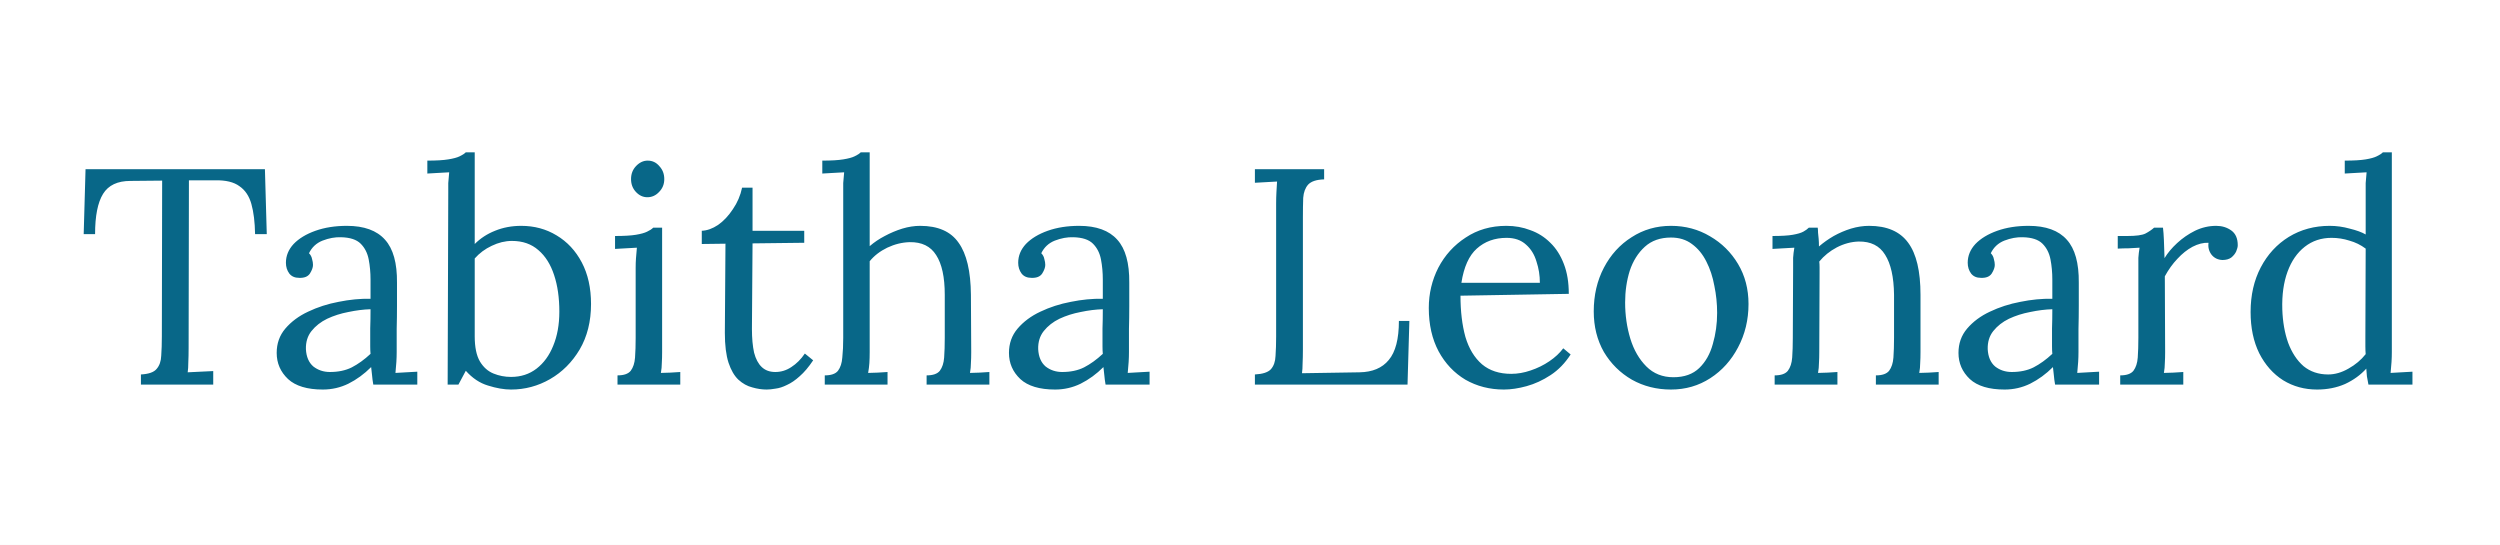
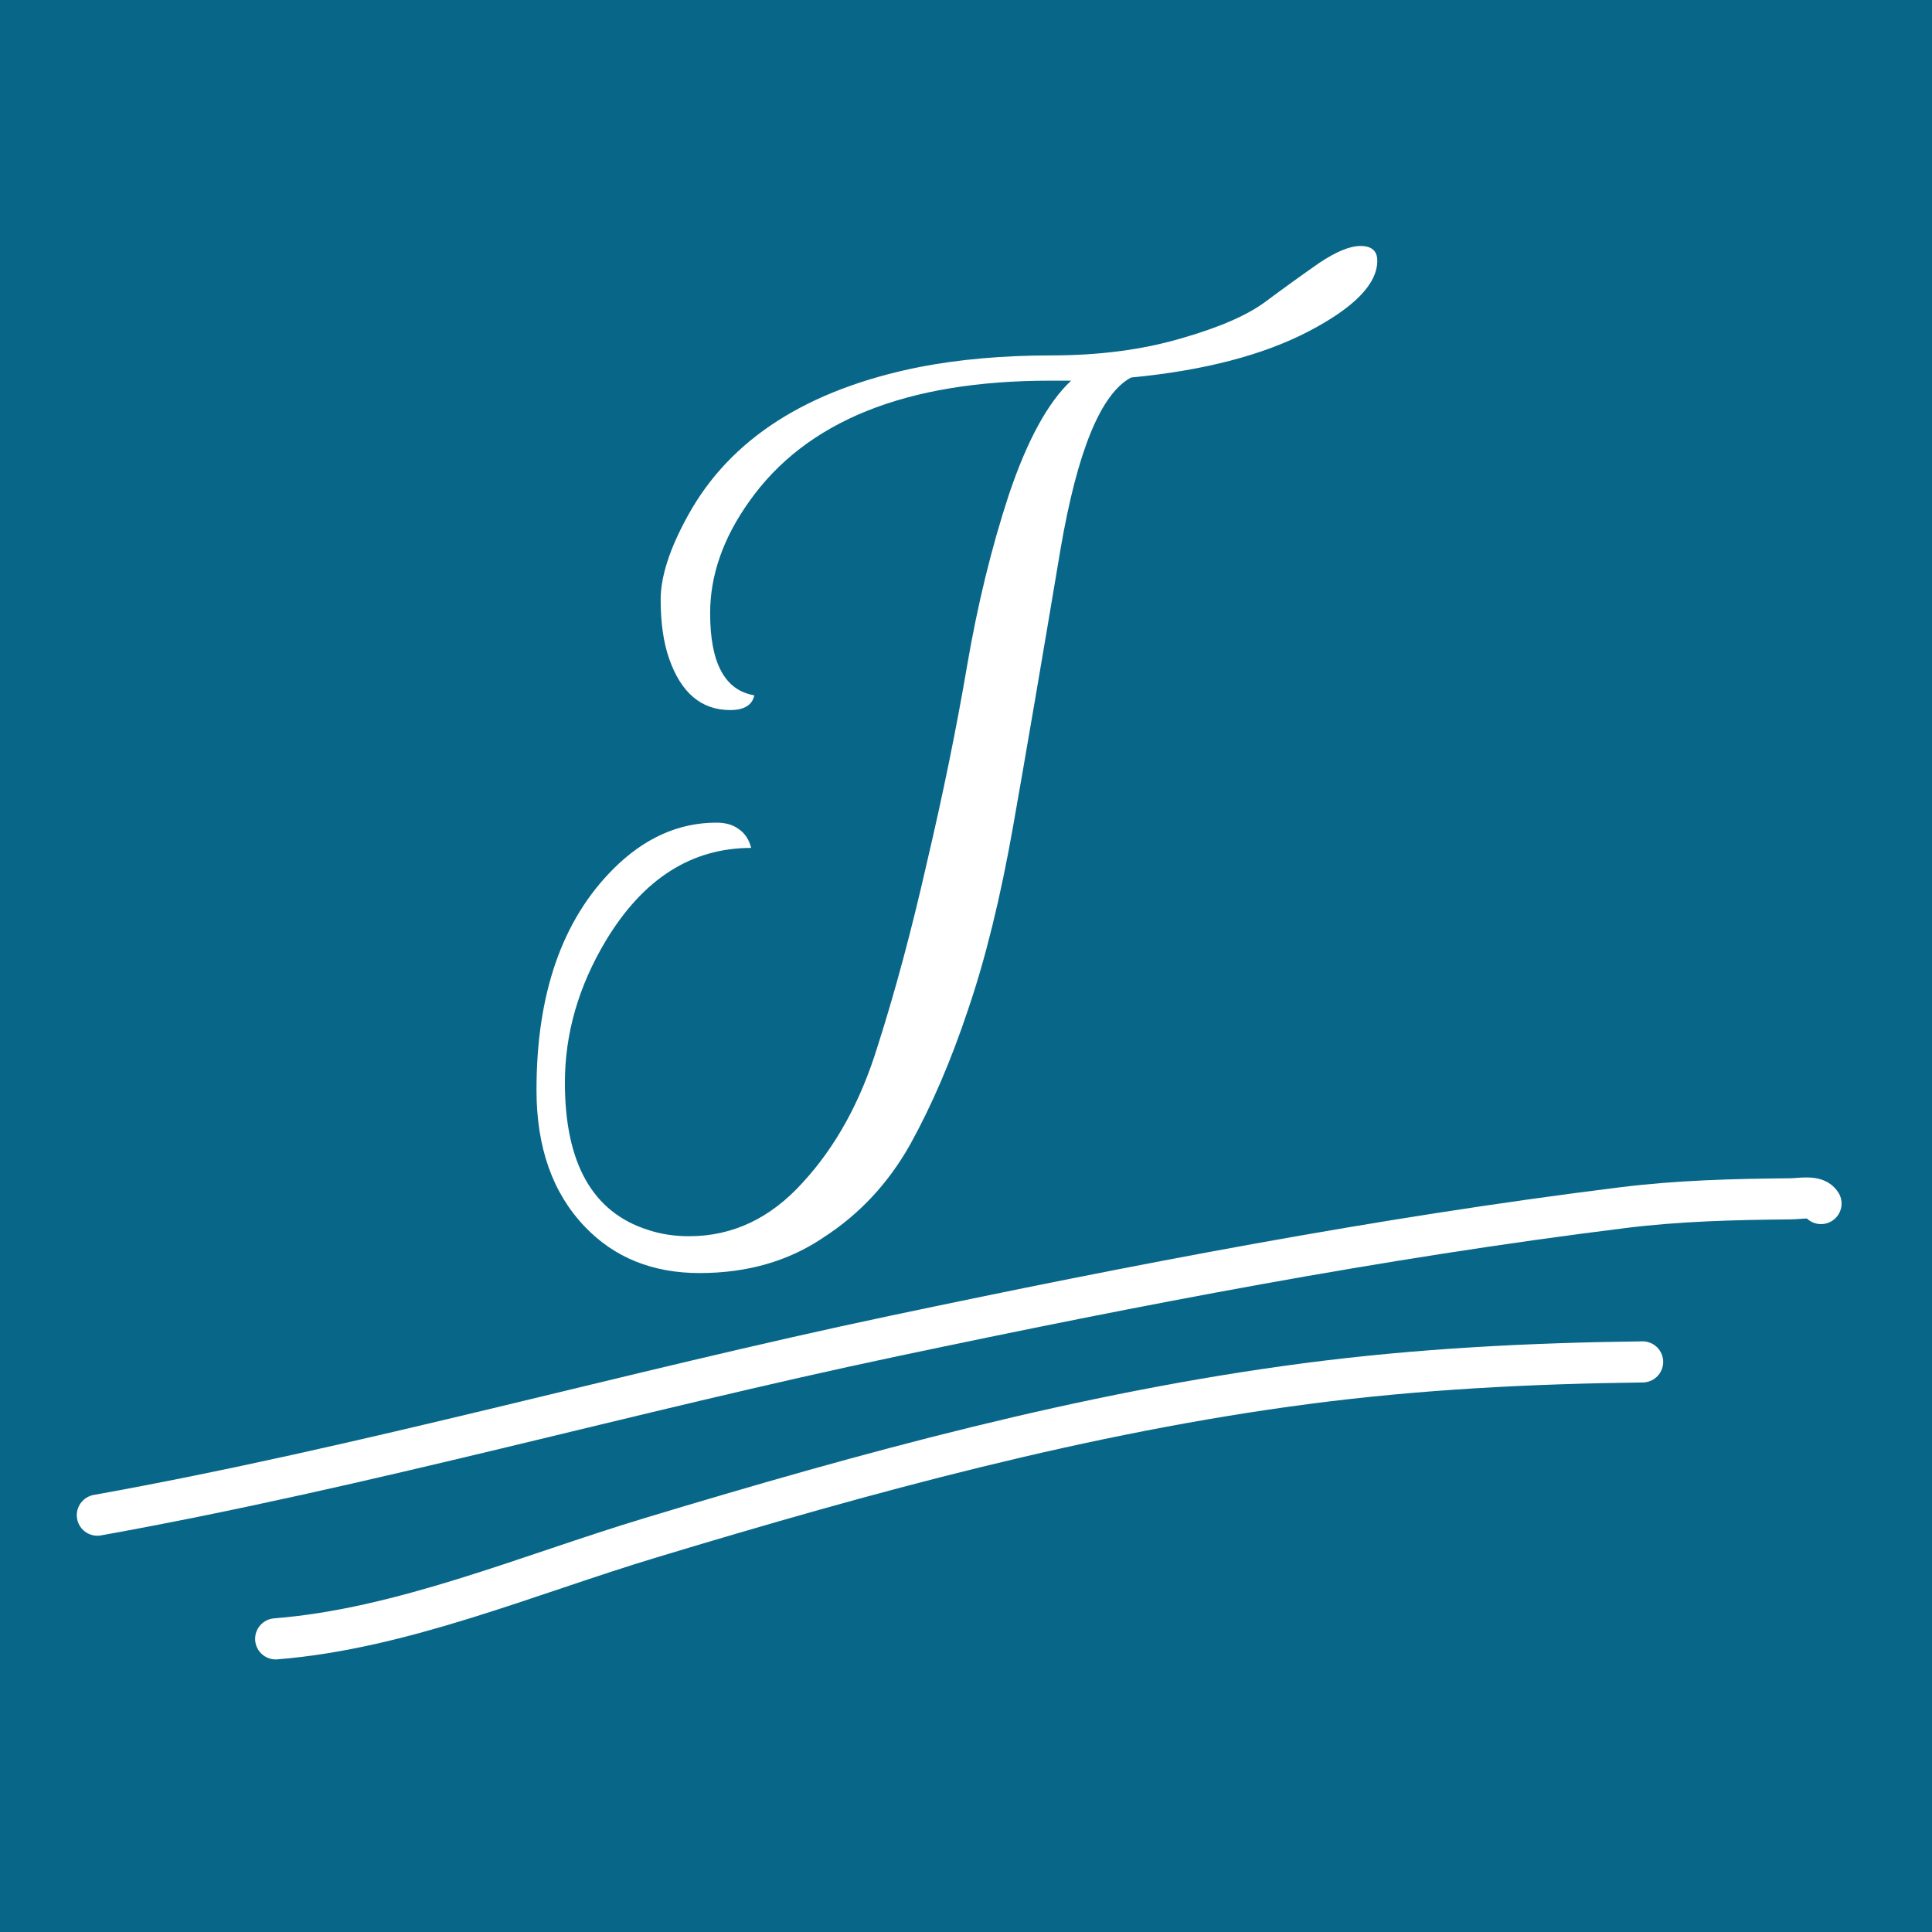
- <svg xmlns="http://www.w3.org/2000/svg" width="390" height="85" viewBox="0 0 390 85" fill="none">
-   <rect width="390" height="85" fill="white" />
-   <path d="M39.792 36.528C39.76 34.64 39.568 33.072 39.216 31.824C38.864 30.576 38.24 29.648 37.344 29.04C36.48 28.4 35.216 28.096 33.552 28.128H29.472L29.424 54.288C29.424 55.152 29.408 55.904 29.376 56.544C29.376 57.152 29.344 57.664 29.28 58.08C29.952 58.048 30.608 58.016 31.248 57.984C31.92 57.952 32.592 57.92 33.264 57.888V60H21.984V58.416C23.2 58.352 24.016 58.064 24.432 57.552C24.88 57.04 25.12 56.352 25.152 55.488C25.216 54.592 25.248 53.6 25.248 52.512L25.296 28.176L20.352 28.224C18.336 28.224 16.912 28.896 16.08 30.24C15.248 31.584 14.832 33.68 14.832 36.528H13.056L13.344 26.4H41.328L41.616 36.528H39.792ZM58.235 60C58.139 59.456 58.075 58.976 58.043 58.56C58.011 58.144 57.963 57.712 57.899 57.264C56.811 58.352 55.627 59.216 54.347 59.856C53.099 60.464 51.771 60.768 50.363 60.768C47.931 60.768 46.123 60.224 44.939 59.136C43.755 58.016 43.163 56.656 43.163 55.056C43.163 53.584 43.611 52.32 44.507 51.264C45.435 50.176 46.619 49.296 48.059 48.624C49.531 47.92 51.115 47.408 52.811 47.088C54.539 46.736 56.203 46.576 57.803 46.608V43.632C57.803 42.512 57.707 41.456 57.515 40.464C57.323 39.472 56.907 38.656 56.267 38.016C55.627 37.376 54.603 37.04 53.195 37.008C52.267 36.976 51.307 37.152 50.315 37.536C49.355 37.92 48.651 38.576 48.203 39.504C48.459 39.76 48.619 40.064 48.683 40.416C48.779 40.736 48.827 41.04 48.827 41.328C48.827 41.712 48.667 42.16 48.347 42.672C48.027 43.152 47.467 43.376 46.667 43.344C45.995 43.344 45.483 43.12 45.131 42.672C44.779 42.192 44.603 41.632 44.603 40.992C44.603 39.904 45.003 38.928 45.803 38.064C46.635 37.2 47.771 36.512 49.211 36C50.651 35.488 52.283 35.232 54.107 35.232C56.795 35.232 58.779 35.952 60.059 37.392C61.339 38.8 61.963 41.04 61.931 44.112C61.931 45.296 61.931 46.496 61.931 47.712C61.931 48.896 61.915 50.096 61.883 51.312C61.883 52.496 61.883 53.696 61.883 54.912C61.883 55.424 61.867 55.936 61.835 56.448C61.803 56.96 61.755 57.536 61.691 58.176C62.267 58.144 62.827 58.112 63.371 58.08C63.947 58.048 64.523 58.016 65.099 57.984V60H58.235ZM57.803 48.24C56.715 48.272 55.563 48.416 54.347 48.672C53.163 48.896 52.059 49.248 51.035 49.728C50.043 50.208 49.227 50.848 48.587 51.648C47.979 52.416 47.691 53.36 47.723 54.48C47.787 55.664 48.171 56.56 48.875 57.168C49.611 57.744 50.475 58.032 51.467 58.032C52.779 58.032 53.915 57.792 54.875 57.312C55.867 56.8 56.843 56.096 57.803 55.2C57.771 54.848 57.755 54.464 57.755 54.048C57.755 53.632 57.755 53.2 57.755 52.752C57.755 52.592 57.755 52.08 57.755 51.216C57.787 50.352 57.803 49.36 57.803 48.24ZM69.929 30C69.929 29.488 69.929 29.008 69.929 28.56C69.961 28.08 70.009 27.52 70.073 26.88C69.497 26.912 68.921 26.944 68.345 26.976C67.801 27.008 67.241 27.04 66.665 27.072V25.056C68.073 25.056 69.161 24.992 69.929 24.864C70.729 24.736 71.321 24.576 71.705 24.384C72.121 24.192 72.441 23.984 72.665 23.76H74.057V38.064C74.953 37.168 76.009 36.48 77.225 36C78.473 35.488 79.833 35.232 81.305 35.232C83.353 35.232 85.193 35.728 86.825 36.72C88.489 37.712 89.801 39.12 90.761 40.944C91.721 42.768 92.201 44.928 92.201 47.424C92.201 50.144 91.609 52.512 90.425 54.528C89.241 56.512 87.705 58.048 85.817 59.136C83.929 60.224 81.897 60.768 79.721 60.768C78.633 60.768 77.433 60.56 76.121 60.144C74.841 59.76 73.689 58.992 72.665 57.84L71.513 60H69.833L69.929 30ZM74.057 52.464C74.057 54.16 74.329 55.472 74.873 56.4C75.417 57.296 76.121 57.92 76.985 58.272C77.849 58.624 78.761 58.8 79.721 58.8C81.257 58.8 82.585 58.368 83.705 57.504C84.825 56.64 85.689 55.456 86.297 53.952C86.937 52.416 87.257 50.64 87.257 48.624C87.257 46.448 86.985 44.544 86.441 42.912C85.897 41.248 85.081 39.952 83.993 39.024C82.905 38.064 81.529 37.584 79.865 37.584C78.809 37.584 77.753 37.84 76.697 38.352C75.673 38.832 74.793 39.488 74.057 40.32V52.464ZM96.331 58.56C97.323 58.56 98.011 58.32 98.395 57.84C98.779 57.328 99.003 56.64 99.067 55.776C99.131 54.88 99.163 53.856 99.163 52.704V41.76C99.163 41.248 99.179 40.768 99.211 40.32C99.243 39.84 99.291 39.28 99.355 38.64C98.779 38.672 98.203 38.704 97.627 38.736C97.083 38.768 96.523 38.8 95.947 38.832V36.816C97.355 36.816 98.443 36.752 99.211 36.624C99.979 36.496 100.555 36.336 100.939 36.144C101.355 35.952 101.675 35.744 101.899 35.52H103.291V54.912C103.291 55.552 103.275 56.128 103.243 56.64C103.243 57.12 103.195 57.632 103.099 58.176C103.611 58.144 104.107 58.128 104.587 58.128C105.099 58.096 105.611 58.064 106.123 58.032V60H96.331V58.56ZM100.987 30.768C100.315 30.768 99.723 30.496 99.211 29.952C98.699 29.408 98.443 28.736 98.443 27.936C98.443 27.136 98.699 26.464 99.211 25.92C99.755 25.344 100.363 25.056 101.035 25.056C101.771 25.056 102.379 25.344 102.859 25.92C103.371 26.464 103.627 27.136 103.627 27.936C103.627 28.736 103.355 29.408 102.811 29.952C102.299 30.496 101.691 30.768 100.987 30.768ZM119.605 60.768C118.869 60.768 118.117 60.656 117.349 60.432C116.581 60.24 115.861 59.84 115.189 59.232C114.549 58.624 114.037 57.744 113.653 56.592C113.269 55.408 113.077 53.856 113.077 51.936L113.173 38.016L109.477 38.064V36C110.309 35.968 111.157 35.664 112.021 35.088C112.885 34.48 113.653 33.664 114.325 32.64C115.029 31.616 115.509 30.496 115.765 29.28H117.397V36H125.461V37.872L117.397 37.968L117.301 51.312C117.301 52.752 117.413 53.984 117.637 55.008C117.893 56 118.293 56.752 118.837 57.264C119.381 57.776 120.085 58.032 120.949 58.032C121.845 58.032 122.677 57.776 123.445 57.264C124.245 56.752 124.949 56.048 125.557 55.152L126.853 56.208C126.149 57.264 125.445 58.096 124.741 58.704C124.069 59.312 123.413 59.76 122.773 60.048C122.133 60.368 121.541 60.56 120.997 60.624C120.453 60.72 119.989 60.768 119.605 60.768ZM144.551 58.56C145.543 58.56 146.231 58.32 146.615 57.84C146.999 57.328 147.223 56.64 147.287 55.776C147.351 54.88 147.383 53.856 147.383 52.704V45.984C147.383 43.232 146.935 41.168 146.039 39.792C145.175 38.416 143.799 37.744 141.911 37.776C140.727 37.808 139.559 38.096 138.407 38.64C137.287 39.184 136.375 39.888 135.671 40.752V54.912C135.671 55.552 135.655 56.128 135.623 56.64C135.591 57.12 135.527 57.632 135.431 58.176C135.943 58.144 136.439 58.128 136.919 58.128C137.431 58.096 137.943 58.064 138.455 58.032V60H128.663V58.56C129.655 58.56 130.343 58.32 130.727 57.84C131.111 57.328 131.335 56.64 131.399 55.776C131.495 54.88 131.543 53.856 131.543 52.704V30C131.543 29.488 131.543 29.008 131.543 28.56C131.575 28.08 131.623 27.52 131.687 26.88C131.111 26.912 130.535 26.944 129.959 26.976C129.415 27.008 128.855 27.04 128.279 27.072V25.056C129.687 25.056 130.775 24.992 131.543 24.864C132.343 24.736 132.935 24.576 133.319 24.384C133.735 24.192 134.055 23.984 134.279 23.76H135.671V38.4C136.375 37.792 137.159 37.264 138.023 36.816C138.919 36.336 139.831 35.952 140.759 35.664C141.719 35.376 142.647 35.232 143.543 35.232C146.327 35.232 148.327 36.112 149.543 37.872C150.791 39.6 151.431 42.304 151.463 45.984L151.511 54.912C151.511 55.552 151.495 56.128 151.463 56.64C151.463 57.12 151.415 57.632 151.319 58.176C151.831 58.144 152.327 58.128 152.807 58.128C153.319 58.096 153.831 58.064 154.343 58.032V60H144.551V58.56ZM172.47 60C172.374 59.456 172.31 58.976 172.278 58.56C172.246 58.144 172.198 57.712 172.134 57.264C171.046 58.352 169.862 59.216 168.582 59.856C167.334 60.464 166.006 60.768 164.598 60.768C162.166 60.768 160.358 60.224 159.174 59.136C157.99 58.016 157.398 56.656 157.398 55.056C157.398 53.584 157.846 52.32 158.742 51.264C159.67 50.176 160.854 49.296 162.294 48.624C163.766 47.92 165.35 47.408 167.046 47.088C168.774 46.736 170.438 46.576 172.038 46.608V43.632C172.038 42.512 171.942 41.456 171.75 40.464C171.558 39.472 171.142 38.656 170.502 38.016C169.862 37.376 168.838 37.04 167.43 37.008C166.502 36.976 165.542 37.152 164.55 37.536C163.59 37.92 162.886 38.576 162.438 39.504C162.694 39.76 162.854 40.064 162.918 40.416C163.014 40.736 163.062 41.04 163.062 41.328C163.062 41.712 162.902 42.16 162.582 42.672C162.262 43.152 161.702 43.376 160.902 43.344C160.23 43.344 159.718 43.12 159.366 42.672C159.014 42.192 158.838 41.632 158.838 40.992C158.838 39.904 159.238 38.928 160.038 38.064C160.87 37.2 162.006 36.512 163.446 36C164.886 35.488 166.518 35.232 168.342 35.232C171.03 35.232 173.014 35.952 174.294 37.392C175.574 38.8 176.198 41.04 176.166 44.112C176.166 45.296 176.166 46.496 176.166 47.712C176.166 48.896 176.15 50.096 176.118 51.312C176.118 52.496 176.118 53.696 176.118 54.912C176.118 55.424 176.102 55.936 176.07 56.448C176.038 56.96 175.99 57.536 175.926 58.176C176.502 58.144 177.062 58.112 177.606 58.08C178.182 58.048 178.758 58.016 179.334 57.984V60H172.47ZM172.038 48.24C170.95 48.272 169.798 48.416 168.582 48.672C167.398 48.896 166.294 49.248 165.27 49.728C164.278 50.208 163.462 50.848 162.822 51.648C162.214 52.416 161.926 53.36 161.958 54.48C162.022 55.664 162.406 56.56 163.11 57.168C163.846 57.744 164.71 58.032 165.702 58.032C167.014 58.032 168.15 57.792 169.11 57.312C170.102 56.8 171.078 56.096 172.038 55.2C172.006 54.848 171.99 54.464 171.99 54.048C171.99 53.632 171.99 53.2 171.99 52.752C171.99 52.592 171.99 52.08 171.99 51.216C172.022 50.352 172.038 49.36 172.038 48.24ZM195.765 60V58.416C196.981 58.352 197.813 58.08 198.261 57.6C198.709 57.088 198.949 56.4 198.981 55.536C199.045 54.64 199.077 53.632 199.077 52.512V31.776C199.077 31.136 199.093 30.528 199.125 29.952C199.157 29.344 199.189 28.8 199.221 28.32C198.645 28.352 198.069 28.384 197.493 28.416C196.917 28.448 196.341 28.48 195.765 28.512V26.4H206.565V27.984C205.381 28.016 204.549 28.288 204.069 28.8C203.621 29.312 203.365 30 203.301 30.864C203.269 31.728 203.253 32.736 203.253 33.888V54.48C203.253 55.344 203.237 56.08 203.205 56.688C203.205 57.296 203.173 57.808 203.109 58.224L212.085 58.08C214.101 58.048 215.621 57.408 216.645 56.16C217.701 54.912 218.229 52.88 218.229 50.064H219.861L219.573 60H195.765ZM234.603 60.768C232.395 60.768 230.395 60.256 228.603 59.232C226.843 58.176 225.451 56.704 224.427 54.816C223.403 52.896 222.891 50.64 222.891 48.048C222.891 45.808 223.387 43.712 224.379 41.76C225.403 39.808 226.827 38.24 228.651 37.056C230.475 35.84 232.587 35.232 234.987 35.232C236.331 35.232 237.579 35.456 238.731 35.904C239.915 36.32 240.955 36.976 241.851 37.872C242.747 38.736 243.451 39.84 243.963 41.184C244.475 42.496 244.731 44.048 244.731 45.84L227.835 46.128C227.835 48.56 228.091 50.704 228.603 52.56C229.147 54.384 230.011 55.808 231.195 56.832C232.379 57.824 233.899 58.32 235.755 58.32C236.747 58.32 237.755 58.144 238.779 57.792C239.835 57.44 240.811 56.96 241.707 56.352C242.603 55.744 243.323 55.072 243.867 54.336L245.019 55.296C244.155 56.64 243.115 57.712 241.899 58.512C240.683 59.312 239.435 59.888 238.155 60.24C236.875 60.592 235.691 60.768 234.603 60.768ZM227.979 44.112H240.219C240.219 42.96 240.043 41.856 239.691 40.8C239.371 39.712 238.827 38.832 238.059 38.16C237.291 37.456 236.283 37.104 235.035 37.104C233.179 37.104 231.627 37.664 230.379 38.784C229.163 39.872 228.363 41.648 227.979 44.112ZM260.672 60.768C258.432 60.768 256.4 60.256 254.576 59.232C252.752 58.176 251.296 56.736 250.208 54.912C249.152 53.056 248.624 50.944 248.624 48.576C248.624 46.048 249.152 43.776 250.208 41.76C251.264 39.744 252.704 38.16 254.528 37.008C256.352 35.824 258.4 35.232 260.672 35.232C262.912 35.232 264.944 35.776 266.768 36.864C268.592 37.92 270.048 39.36 271.136 41.184C272.224 43.008 272.768 45.088 272.768 47.424C272.768 49.888 272.224 52.144 271.136 54.192C270.08 56.208 268.64 57.808 266.816 58.992C264.992 60.176 262.944 60.768 260.672 60.768ZM261.056 58.848C262.752 58.848 264.096 58.368 265.088 57.408C266.08 56.448 266.784 55.2 267.2 53.664C267.648 52.128 267.872 50.512 267.872 48.816C267.872 47.376 267.728 45.968 267.44 44.592C267.184 43.184 266.768 41.92 266.192 40.8C265.616 39.648 264.864 38.736 263.936 38.064C263.04 37.392 261.952 37.056 260.672 37.056C259.008 37.056 257.648 37.536 256.592 38.496C255.536 39.456 254.752 40.704 254.24 42.24C253.76 43.776 253.52 45.424 253.52 47.184C253.52 49.168 253.792 51.056 254.336 52.848C254.88 54.608 255.712 56.048 256.832 57.168C257.952 58.288 259.36 58.848 261.056 58.848ZM276.846 60V58.56C277.838 58.56 278.526 58.32 278.91 57.84C279.294 57.328 279.518 56.64 279.582 55.776C279.646 54.88 279.678 53.856 279.678 52.704L279.726 41.76C279.726 41.248 279.726 40.736 279.726 40.224C279.758 39.712 279.822 39.184 279.918 38.64C279.342 38.672 278.766 38.704 278.19 38.736C277.646 38.768 277.086 38.8 276.51 38.832V36.816C277.918 36.816 278.974 36.752 279.678 36.624C280.414 36.496 280.958 36.336 281.31 36.144C281.662 35.952 281.95 35.744 282.174 35.52H283.566C283.598 35.744 283.614 36 283.614 36.288C283.646 36.576 283.678 36.896 283.71 37.248C283.742 37.6 283.758 38 283.758 38.448C284.462 37.84 285.23 37.296 286.062 36.816C286.926 36.336 287.822 35.952 288.75 35.664C289.71 35.376 290.654 35.232 291.582 35.232C294.366 35.232 296.398 36.112 297.678 37.872C298.958 39.6 299.598 42.304 299.598 45.984V54.912C299.598 55.552 299.582 56.128 299.55 56.64C299.55 57.12 299.502 57.632 299.406 58.176C299.918 58.144 300.414 58.128 300.894 58.128C301.406 58.096 301.918 58.064 302.43 58.032V60H292.638V58.56C293.63 58.56 294.318 58.32 294.702 57.84C295.086 57.328 295.31 56.64 295.374 55.776C295.438 54.88 295.47 53.856 295.47 52.704V45.984C295.438 43.232 294.974 41.152 294.078 39.744C293.214 38.336 291.838 37.648 289.95 37.68C288.798 37.712 287.662 38.016 286.542 38.592C285.454 39.168 284.542 39.904 283.806 40.8C283.838 41.056 283.854 41.344 283.854 41.664C283.854 41.984 283.854 42.32 283.854 42.672L283.806 54.912C283.806 55.552 283.79 56.128 283.758 56.64C283.758 57.12 283.71 57.632 283.614 58.176C284.126 58.144 284.622 58.128 285.102 58.128C285.614 58.096 286.126 58.064 286.638 58.032V60H276.846ZM320.595 60C320.499 59.456 320.435 58.976 320.403 58.56C320.371 58.144 320.323 57.712 320.259 57.264C319.171 58.352 317.987 59.216 316.707 59.856C315.459 60.464 314.131 60.768 312.723 60.768C310.291 60.768 308.483 60.224 307.299 59.136C306.115 58.016 305.523 56.656 305.523 55.056C305.523 53.584 305.971 52.32 306.867 51.264C307.795 50.176 308.979 49.296 310.419 48.624C311.891 47.92 313.475 47.408 315.171 47.088C316.899 46.736 318.563 46.576 320.163 46.608V43.632C320.163 42.512 320.067 41.456 319.875 40.464C319.683 39.472 319.267 38.656 318.627 38.016C317.987 37.376 316.963 37.04 315.555 37.008C314.627 36.976 313.667 37.152 312.675 37.536C311.715 37.92 311.011 38.576 310.563 39.504C310.819 39.76 310.979 40.064 311.043 40.416C311.139 40.736 311.187 41.04 311.187 41.328C311.187 41.712 311.027 42.16 310.707 42.672C310.387 43.152 309.827 43.376 309.027 43.344C308.355 43.344 307.843 43.12 307.491 42.672C307.139 42.192 306.963 41.632 306.963 40.992C306.963 39.904 307.363 38.928 308.163 38.064C308.995 37.2 310.131 36.512 311.571 36C313.011 35.488 314.643 35.232 316.467 35.232C319.155 35.232 321.139 35.952 322.419 37.392C323.699 38.8 324.323 41.04 324.291 44.112C324.291 45.296 324.291 46.496 324.291 47.712C324.291 48.896 324.275 50.096 324.243 51.312C324.243 52.496 324.243 53.696 324.243 54.912C324.243 55.424 324.227 55.936 324.195 56.448C324.163 56.96 324.115 57.536 324.051 58.176C324.627 58.144 325.187 58.112 325.731 58.08C326.307 58.048 326.883 58.016 327.459 57.984V60H320.595ZM320.163 48.24C319.075 48.272 317.923 48.416 316.707 48.672C315.523 48.896 314.419 49.248 313.395 49.728C312.403 50.208 311.587 50.848 310.947 51.648C310.339 52.416 310.051 53.36 310.083 54.48C310.147 55.664 310.531 56.56 311.235 57.168C311.971 57.744 312.835 58.032 313.827 58.032C315.139 58.032 316.275 57.792 317.235 57.312C318.227 56.8 319.203 56.096 320.163 55.2C320.131 54.848 320.115 54.464 320.115 54.048C320.115 53.632 320.115 53.2 320.115 52.752C320.115 52.592 320.115 52.08 320.115 51.216C320.147 50.352 320.163 49.36 320.163 48.24ZM330.753 58.56C331.745 58.56 332.433 58.32 332.817 57.84C333.201 57.328 333.425 56.64 333.489 55.776C333.553 54.88 333.585 53.856 333.585 52.704V41.76C333.585 41.248 333.585 40.736 333.585 40.224C333.617 39.712 333.681 39.184 333.777 38.64C333.201 38.672 332.625 38.704 332.049 38.736C331.505 38.736 330.945 38.752 330.369 38.784V36.816H331.857C333.233 36.816 334.177 36.688 334.689 36.432C335.233 36.144 335.681 35.84 336.033 35.52H337.425C337.489 36.032 337.537 36.672 337.569 37.44C337.601 38.176 337.633 39.12 337.665 40.272C338.145 39.472 338.801 38.688 339.633 37.92C340.465 37.152 341.393 36.512 342.417 36C343.473 35.488 344.577 35.232 345.729 35.232C346.625 35.232 347.409 35.472 348.081 35.952C348.753 36.432 349.089 37.2 349.089 38.256C349.089 38.512 349.009 38.832 348.849 39.216C348.689 39.568 348.433 39.888 348.081 40.176C347.729 40.432 347.265 40.56 346.689 40.56C345.985 40.528 345.425 40.256 345.009 39.744C344.593 39.2 344.433 38.576 344.529 37.872C343.729 37.84 342.897 38.048 342.033 38.496C341.201 38.944 340.417 39.568 339.681 40.368C338.945 41.136 338.289 42.048 337.713 43.104L337.761 54.912C337.761 55.552 337.745 56.128 337.713 56.64C337.713 57.12 337.665 57.632 337.569 58.176C338.081 58.144 338.577 58.128 339.057 58.128C339.569 58.096 340.081 58.064 340.593 58.032V60H330.753V58.56ZM361.462 60.768C359.51 60.768 357.75 60.288 356.182 59.328C354.614 58.336 353.366 56.928 352.438 55.104C351.542 53.28 351.094 51.136 351.094 48.672C351.094 46.048 351.622 43.728 352.678 41.712C353.734 39.696 355.19 38.112 357.046 36.96C358.934 35.808 361.062 35.232 363.43 35.232C364.486 35.232 365.526 35.376 366.55 35.664C367.606 35.92 368.438 36.224 369.046 36.576V30C369.046 29.488 369.046 29.008 369.046 28.56C369.078 28.08 369.126 27.52 369.19 26.88C368.614 26.912 368.038 26.944 367.462 26.976C366.918 27.008 366.358 27.04 365.782 27.072V25.056C367.19 25.056 368.278 24.992 369.046 24.864C369.814 24.736 370.39 24.576 370.774 24.384C371.19 24.192 371.51 23.984 371.734 23.76H373.126V54.912C373.126 55.424 373.11 55.936 373.078 56.448C373.046 56.96 372.998 57.536 372.934 58.176C373.51 58.144 374.07 58.112 374.614 58.08C375.19 58.048 375.766 58.016 376.342 57.984V60H369.478C369.382 59.52 369.302 59.088 369.238 58.704C369.206 58.288 369.174 57.888 369.142 57.504C368.246 58.496 367.142 59.296 365.83 59.904C364.518 60.48 363.062 60.768 361.462 60.768ZM363.19 58.416C364.246 58.416 365.302 58.112 366.358 57.504C367.446 56.896 368.342 56.144 369.046 55.248C369.014 54.864 368.998 54.464 368.998 54.048C368.998 53.6 368.998 53.12 368.998 52.608L369.046 38.784C368.278 38.208 367.43 37.792 366.502 37.536C365.606 37.248 364.678 37.104 363.718 37.104C362.118 37.104 360.726 37.568 359.542 38.496C358.358 39.424 357.462 40.72 356.854 42.384C356.246 44.048 355.974 46 356.038 48.24C356.102 50.192 356.406 51.936 356.95 53.472C357.526 55.008 358.326 56.224 359.35 57.12C360.406 57.984 361.686 58.416 363.19 58.416Z" fill="#086788" />
+ <svg xmlns="http://www.w3.org/2000/svg" width="141" height="141" viewBox="0 0 141 141" fill="none">
+   <rect width="141" height="141" fill="#086788" />
+   <path d="M51.826 44.755C51.826 48.39 52.901 50.387 55.051 50.746C54.898 51.462 54.309 51.821 53.285 51.821C51.186 51.821 49.701 50.566 48.83 48.058C48.421 46.88 48.216 45.446 48.216 43.757C48.216 42.067 48.882 40.019 50.213 37.613C53.285 32.032 58.917 28.422 67.109 26.784C70.027 26.221 73.227 25.939 76.709 25.939C80.19 25.939 83.339 25.53 86.155 24.71C89.022 23.891 91.122 22.97 92.453 21.946C93.835 20.922 95.115 20 96.293 19.181C97.522 18.362 98.52 17.952 99.288 17.952C100.107 17.952 100.517 18.31 100.517 19.027C100.517 20.717 98.853 22.432 95.525 24.173C92.197 25.914 87.87 27.04 82.546 27.552C80.344 28.73 78.629 32.902 77.4 40.07C76.018 48.314 74.866 55.046 73.944 60.269C73.022 65.491 71.922 69.971 70.642 73.709C69.413 77.395 68.005 80.672 66.418 83.539C64.83 86.355 62.731 88.608 60.12 90.298C57.56 92.038 54.539 92.909 51.058 92.909C47.627 92.909 44.837 91.782 42.686 89.53C40.331 87.072 39.154 83.744 39.154 79.546C39.154 72.531 41.022 67.155 44.76 63.418C47.013 61.165 49.522 60.038 52.286 60.038C52.952 60.038 53.49 60.192 53.899 60.499C54.36 60.806 54.667 61.267 54.821 61.882C50.469 61.882 46.936 64.134 44.222 68.64C42.226 71.968 41.227 75.424 41.227 79.008C41.227 84.896 43.25 88.48 47.294 89.76C48.216 90.067 49.214 90.221 50.29 90.221C53.464 90.221 56.229 88.915 58.584 86.304C60.99 83.693 62.808 80.39 64.037 76.397C65.317 72.403 66.52 67.923 67.646 62.957C68.824 57.939 69.797 53.178 70.565 48.672C71.333 44.166 72.357 39.968 73.637 36.077C74.968 32.134 76.478 29.37 78.168 27.782H76.632C66.136 27.782 58.814 30.726 54.667 36.614C52.773 39.277 51.826 41.99 51.826 44.755Z" fill="white" />
+   <path d="M7.104 110.579C26.738 107.052 45.849 101.585 65.327 97.483C82.882 93.785 100.568 90.353 118.472 88.132C122.533 87.629 126.561 87.53 130.651 87.492C131.438 87.485 132.533 87.225 132.9 87.837" stroke="white" stroke-width="3" stroke-linecap="round" />
+   <path d="M20.119 119.606C29.344 118.873 38.466 114.953 47.451 112.237C63.324 107.438 79.203 103.086 95.391 100.971C103.555 99.904 111.688 99.494 119.881 99.394" stroke="white" stroke-width="3" stroke-linecap="round" />
</svg>
